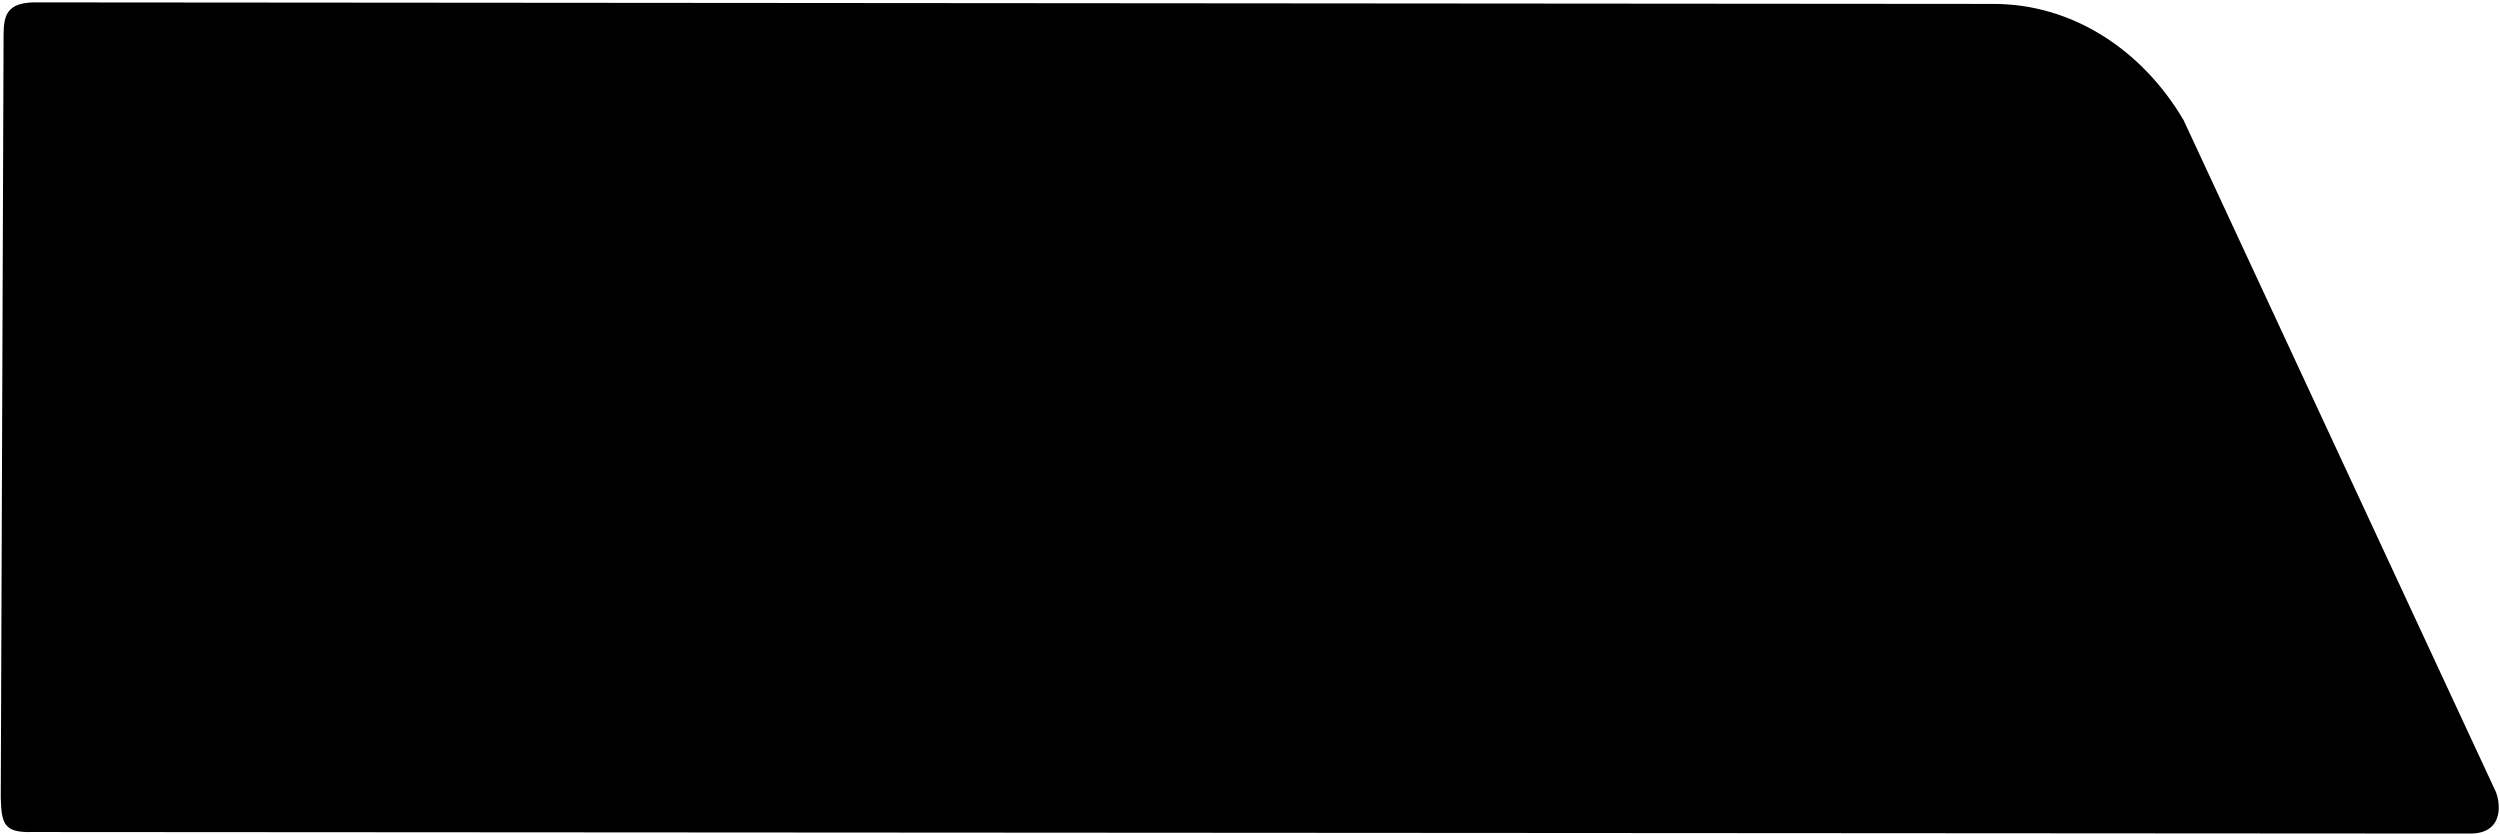
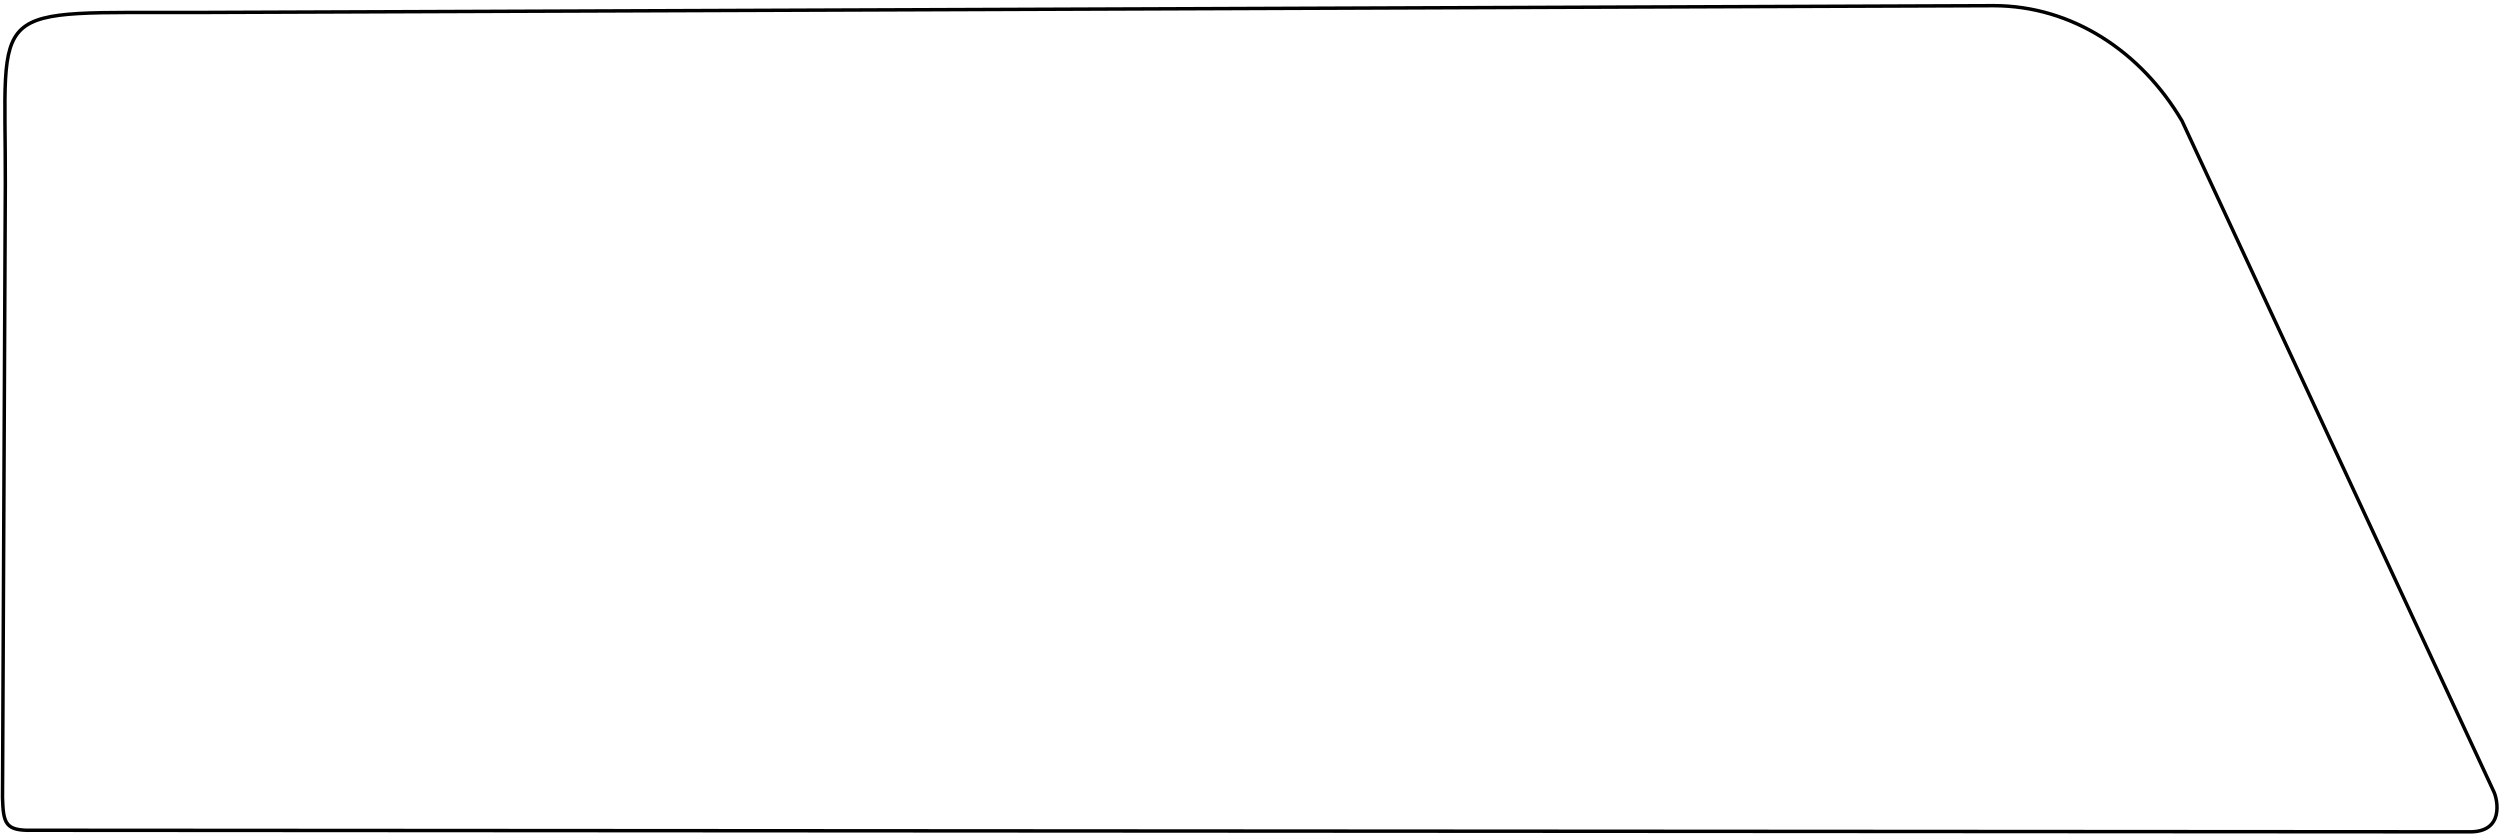
- <svg xmlns="http://www.w3.org/2000/svg" width="100%" height="0.5rem" viewBox="0 0 150 50" version="1.1" xml:space="preserve" style="fill-rule:evenodd;clip-rule:evenodd;stroke-linecap:round;stroke-linejoin:round;stroke-miterlimit:1.5;">
-   <path d="M148.146,49.909L1.968,49.816C0.321,49.859 0.198,49.433 0.151,47.858L0.32,2.025C0.34,0.928 0.517,0.293 2.003,0.248L119.616,0.34C124.318,0.34 128.468,3.086 130.923,7.26L149.637,47.517C149.848,47.974 150.279,49.948 148.146,49.909Z" style="fill:black;stroke:#000;stroke-width:0.21px;" />
-   <text x="2.06px" y="32.017px" style="font-family:'ArialMT', 'Arial', sans-serif;font-size:1rem;">Dashboard</text>
+ <svg xmlns="http://www.w3.org/2000/svg" width="100%" height="100%" viewBox="0 0 625 209" version="1.1" xml:space="preserve" style="fill-rule:evenodd;clip-rule:evenodd;stroke-linecap:round;stroke-linejoin:round;stroke-miterlimit:1.5;">
+   <path d="M617.277,207.954l-609.078,-0.387c-6.859,0.179 -7.375,-1.597 -7.572,-8.161l0.705,-153.469c0.117,-46.238 -5.429,-42.627 48.68,-42.82l448.388,-1.698c19.591,0 36.882,11.438 47.114,28.829l77.975,167.74c0.877,1.904 2.672,10.129 -6.212,9.966Z" style="fill:none;stroke:#000;stroke-width:0.87px;" />
</svg>
